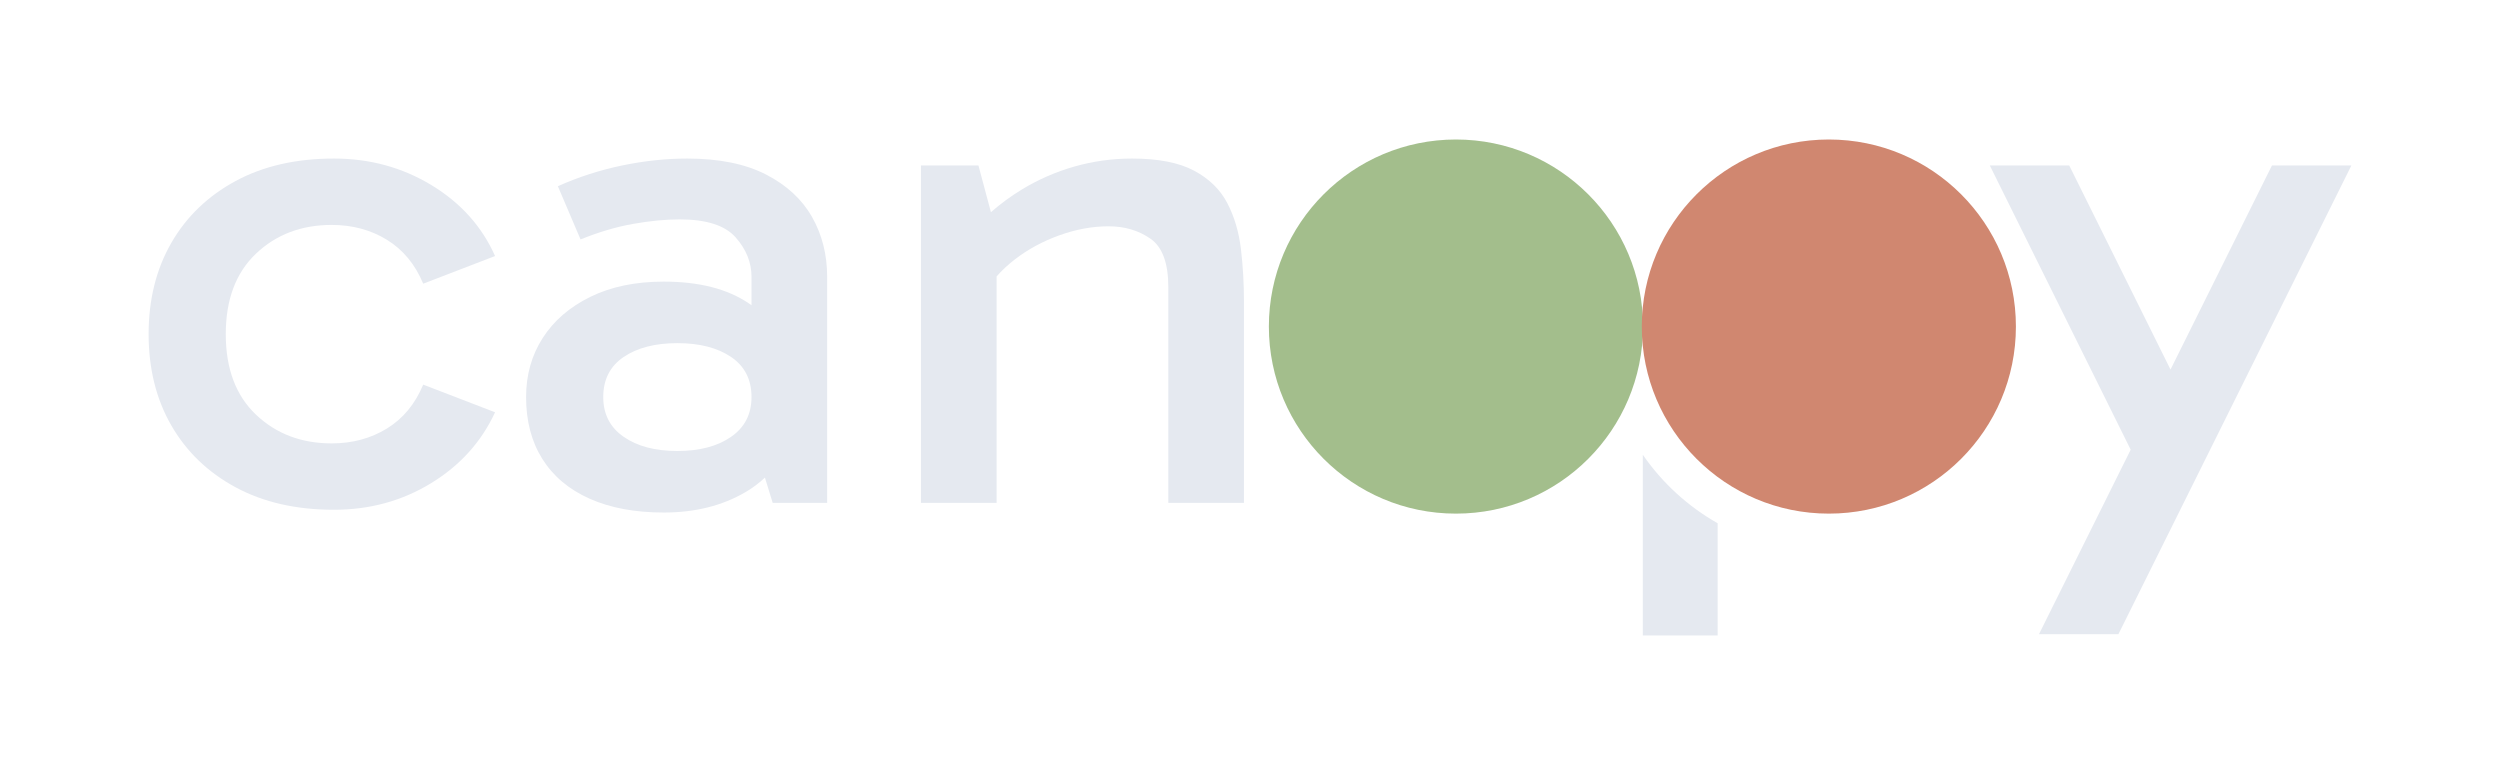
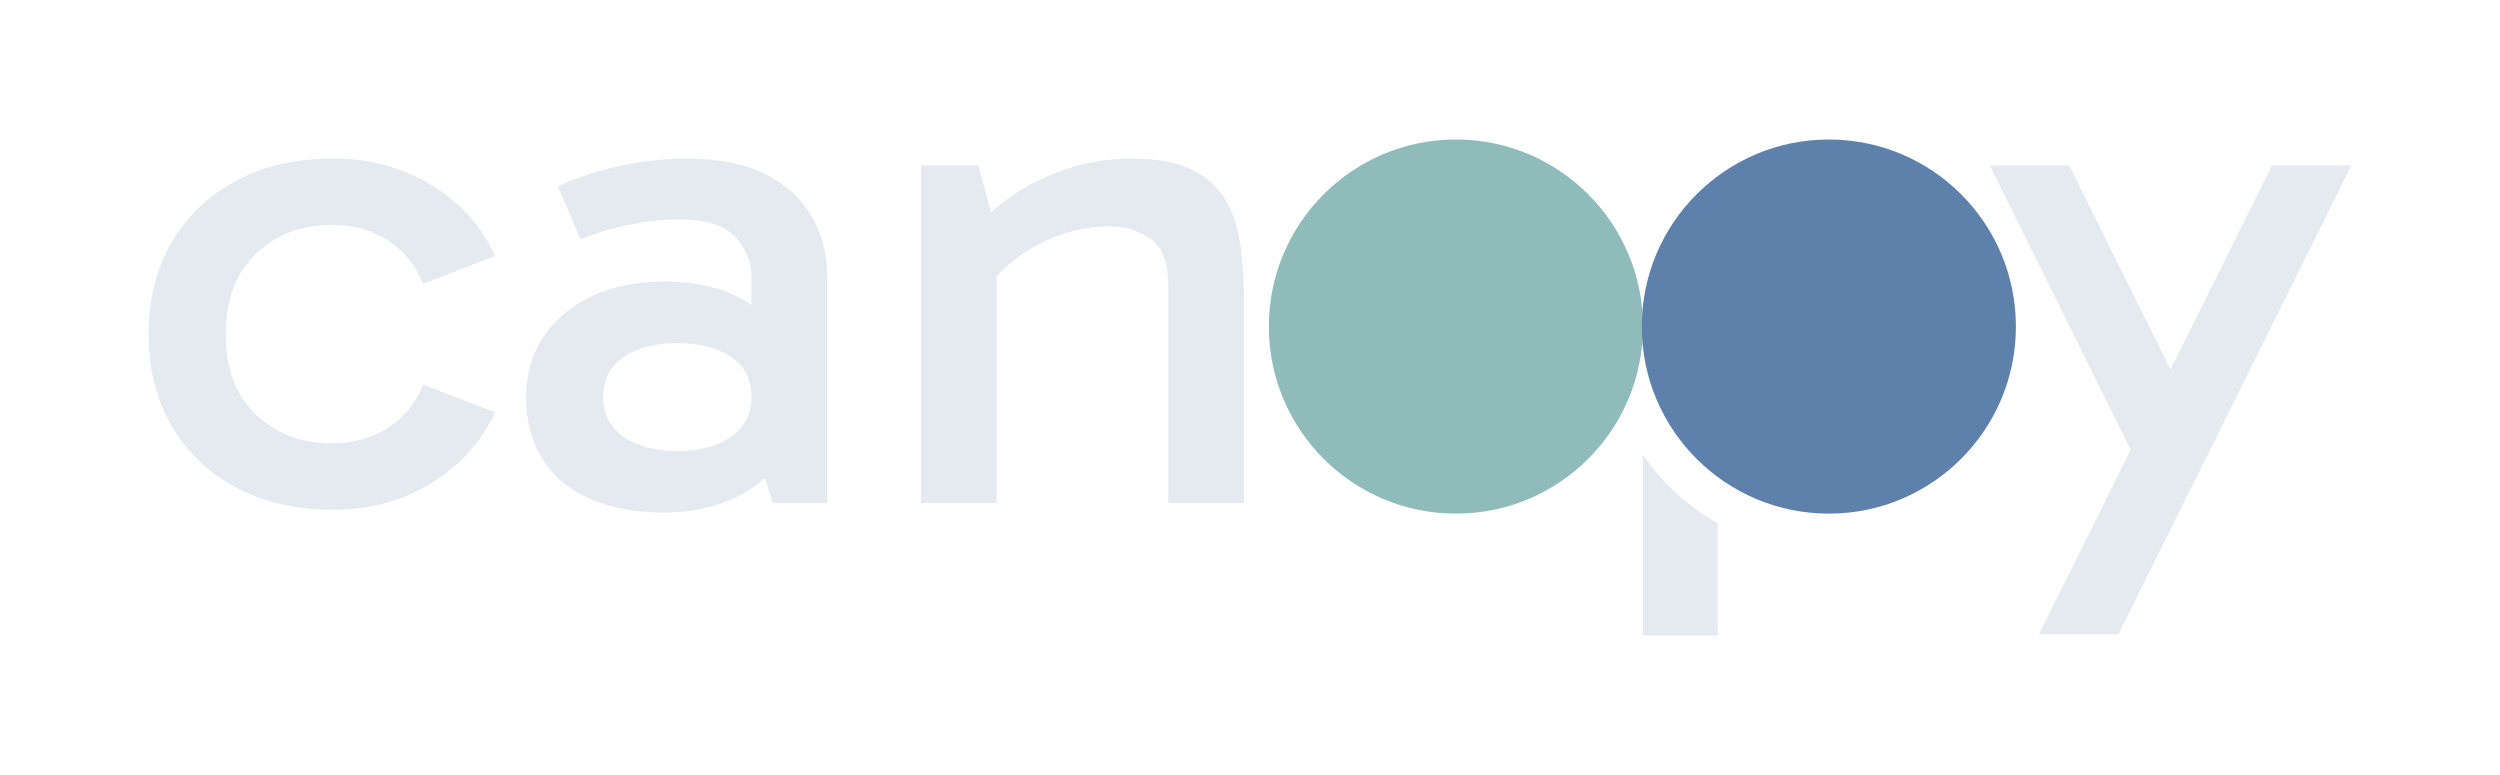
<svg xmlns="http://www.w3.org/2000/svg" width="200" height="62" viewBox="0 0 900 276" version="1.1" style="fill-rule:evenodd;clip-rule:evenodd;stroke-linejoin:round;stroke-miterlimit:2;">
  <g transform="matrix(1,0,0,1,396,-395)">
    <rect x="-396" y="395" width="900" height="276" style="fill:none;" />
    <g transform="matrix(1,0,0,1,-512.64,-10.27856)">
      <g transform="matrix(26.93673,0,0,17.93673,142.3823,230.0123)">
        <path d="M22,20.19L22,22.442L21,22.442L21,18.815C21.259,19.379 21.602,19.851 22,20.19Z" style="fill:rgb(229,233,240);" />
      </g>
      <g transform="matrix(26.93673,0,0,26.93673,169.3823,23.01229)">
-         <circle cx="17.5" cy="18.5" r="2.5" style="fill:rgb(163,190,140);" />
+         <circle cx="17.5" cy="18.5" r="2.5" style="fill:rgb(143,188,187);" />
      </g>
      <g transform="matrix(26.93673,0,0,26.93673,303.6311,23.01229)">
-         <circle cx="17.5" cy="18.5" r="2.5" style="fill:rgb(208,135,112);" />
+         <circle cx="17.5" cy="18.5" r="2.5" style="fill:rgb(94,129,172);" />
      </g>
      <g transform="matrix(1.126239,0,0,1.02934,-30.57807,29.99105)">
        <path d="M237.462,541.418C225.372,541.418 214.894,538.799 206.028,533.56C197.162,528.321 190.311,521.107 185.475,511.918C180.639,502.73 178.221,492.091 178.221,480.001C178.221,467.911 180.639,457.272 185.475,448.083C190.311,438.895 197.162,431.681 206.028,426.442C214.894,421.203 225.372,418.584 237.462,418.584C248.907,418.584 259.305,421.687 268.654,427.893C278.004,434.099 284.774,442.361 288.965,452.678L265.994,462.35C263.415,455.579 259.546,450.461 254.388,446.995C249.23,443.529 243.346,441.797 236.737,441.797C227.065,441.797 219.005,445.141 212.557,451.831C206.109,458.521 202.885,467.911 202.885,480.001C202.885,492.091 206.109,501.481 212.557,508.171C219.005,514.86 227.065,518.205 236.737,518.205C243.346,518.205 249.23,516.472 254.388,513.007C259.546,509.541 263.415,504.423 265.994,497.652L288.965,507.324C284.613,517.641 277.802,525.903 268.533,532.109C259.264,538.315 248.907,541.418 237.462,541.418Z" style="fill:rgb(229,233,240);" />
      </g>
      <g transform="matrix(1.126239,0,0,1.02934,-30.57807,29.99105)">
        <path d="M375.225,530.167C373.365,532.089 371.291,533.784 369.001,535.252C361.586,540.007 352.881,542.385 342.887,542.385C333.698,542.385 325.8,540.773 319.19,537.549C312.581,534.325 307.544,529.691 304.078,523.646C300.612,517.601 298.879,510.387 298.879,502.005C298.879,494.267 300.652,487.376 304.199,481.331C307.745,475.286 312.823,470.49 319.432,466.944C326.041,463.397 333.86,461.624 342.887,461.624C354.171,461.624 363.238,464.163 370.089,469.241C370.375,469.453 370.657,469.668 370.935,469.886L370.935,459.932C370.935,454.934 369.243,450.34 365.858,446.149C362.473,441.958 356.508,439.862 347.965,439.862C343.451,439.862 338.494,440.386 333.094,441.434C327.694,442.482 322.092,444.295 316.289,446.874L309.035,428.256C315.644,425.032 322.495,422.614 329.588,421.002C336.681,419.39 343.612,418.584 350.383,418.584C360.538,418.584 368.92,420.438 375.53,424.145C382.139,427.853 387.055,432.81 390.279,439.016C393.503,445.222 395.115,452.194 395.115,459.932L395.115,539L377.706,539L375.225,530.167ZM347.239,520.865C354.332,520.865 360.055,519.213 364.407,515.908C368.759,512.604 370.935,507.969 370.935,502.005C370.935,495.879 368.759,491.204 364.407,487.98C360.055,484.756 354.332,483.144 347.239,483.144C340.146,483.144 334.424,484.756 330.071,487.98C325.719,491.204 323.543,495.879 323.543,502.005C323.543,507.969 325.719,512.604 330.071,515.908C334.424,519.213 340.146,520.865 347.239,520.865Z" style="fill:rgb(229,233,240);" />
      </g>
      <g transform="matrix(1.126239,0,0,1.02934,-30.57807,29.99105)">
        <path d="M449.279,459.808L449.279,539L425.099,539L425.099,421.002L443.475,421.002L447.464,437.336C450.561,434.377 453.826,431.753 457.258,429.465C462.578,425.918 468.22,423.218 474.184,421.364C480.148,419.511 486.274,418.584 492.561,418.584C500.943,418.584 507.552,419.994 512.388,422.815C517.224,425.636 520.771,429.424 523.027,434.18C525.284,438.935 526.735,444.295 527.38,450.26C528.025,456.224 528.347,462.35 528.347,468.636L528.347,539L504.167,539L504.167,463.559C504.167,455.176 502.273,449.534 498.485,446.633C494.697,443.731 490.223,442.28 485.065,442.28C479.907,442.28 474.668,443.328 469.348,445.424C464.028,447.519 459.273,450.34 455.082,453.887C452.881,455.749 450.946,457.723 449.279,459.808Z" style="fill:rgb(229,233,240);" />
      </g>
      <g transform="matrix(1.126239,0,0,1.02934,637.4219,29.99105)">
        <path d="M218.662,520.405L173.627,421.002L199.016,421.002L231.392,492.381L263.818,421.002L289.207,421.002L214.733,584.942L189.344,584.942L218.662,520.405Z" style="fill:rgb(229,233,240);" />
      </g>
    </g>
  </g>
</svg>
